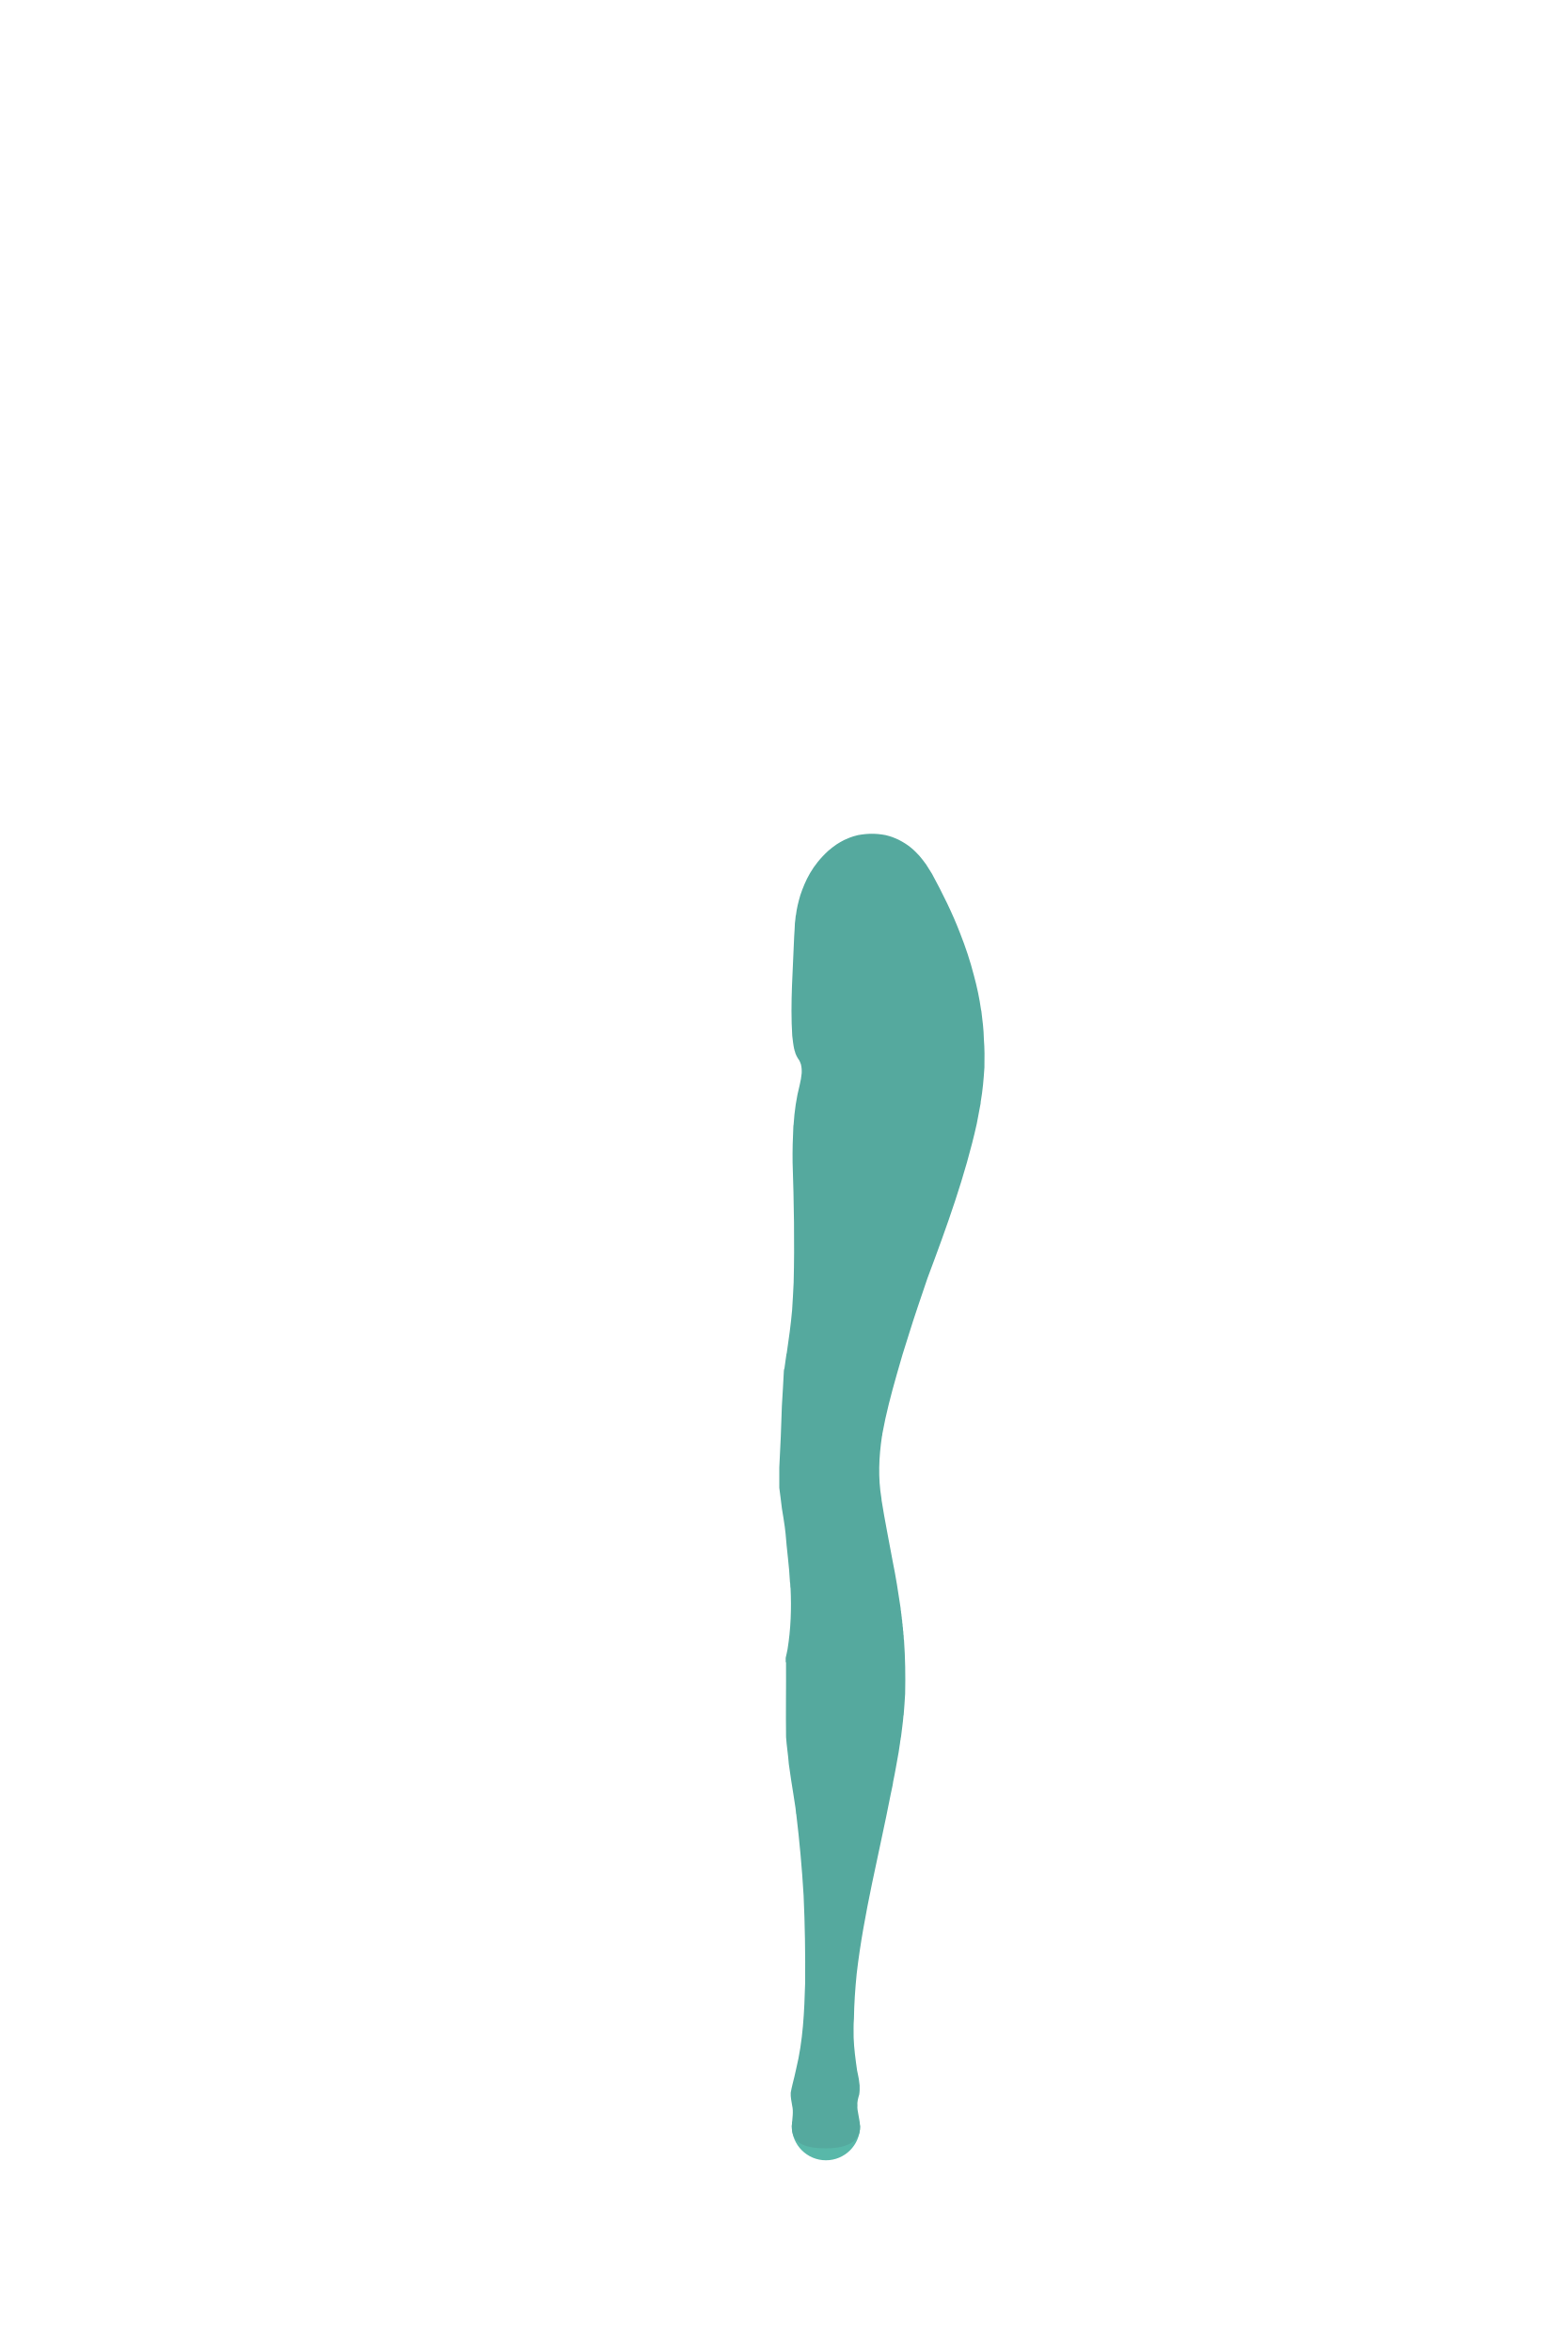
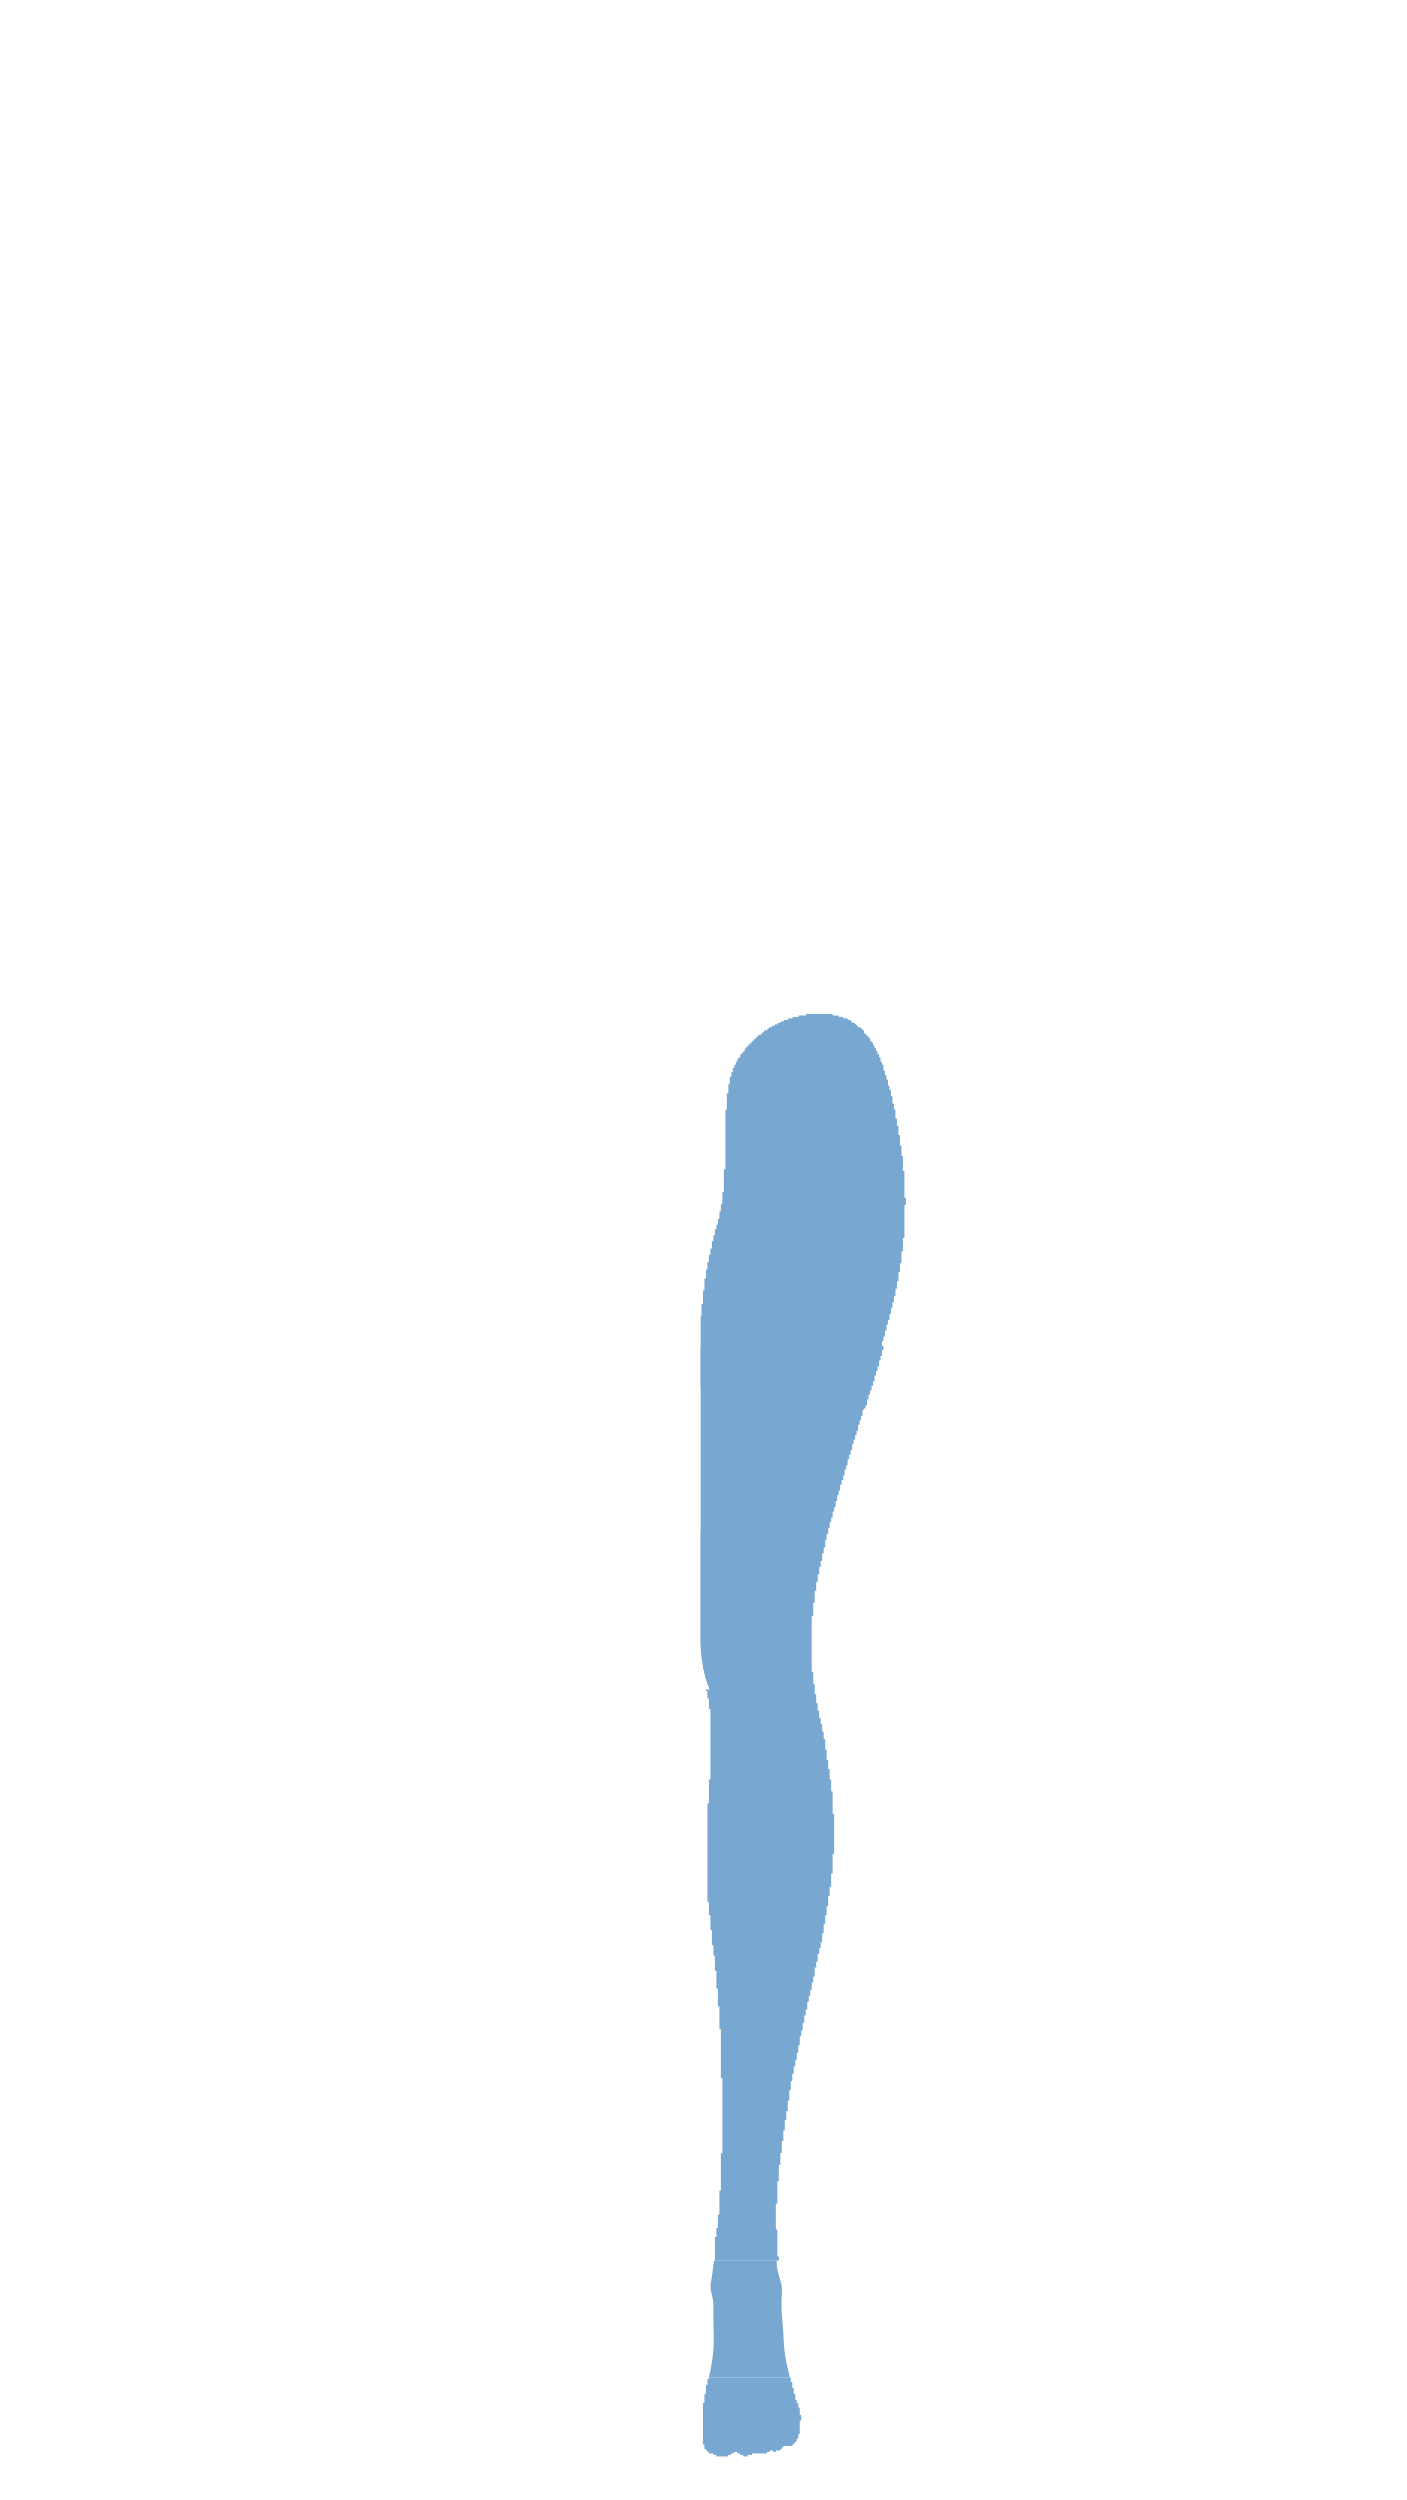
- <svg xmlns="http://www.w3.org/2000/svg" width="1024" height="1536" viewBox="0 0 1024 1536" data-source-sha256="b502143ba8ece8d320912521b5921cad91fc0224af054281abe45f788710908b">
-   <g data-completion-additions="v1" fill="#58b8a9" stroke="none">
-     <path d="M 517.2,1388.5 C 517.2,1400.816 527.184,1410.8 539.5,1410.8 C 551.816,1410.8 561.8,1400.816 561.8,1388.5 L 561.2,1385.5 L 517.5,1385.5 Z" fill-rule="nonzero" />
+ <svg xmlns="http://www.w3.org/2000/svg" width="941" height="1672" viewBox="0 0 941 1672">
+   <defs>
+     <clipPath id="repair02-ankle-strip-exclusion">
+       <path fill-rule="evenodd" clip-rule="evenodd" d="M0 0 H941 V1672 H0 Z M468.0 1512.0 H543.0 V1590.0 H468.0 Z" />
+     </clipPath>
+   </defs>
+   <g clip-path="url(#repair02-ankle-strip-exclusion)">
+     <defs>
+       <clipPath id="repair01-inner-thigh-contact" clipPathUnits="userSpaceOnUse">
+         <path clip-rule="evenodd" fill-rule="evenodd" d="M0 0H941V1672H0Z M0 880H468.6 C468.6 950 468.6 1040 468.6 1100 C469.0 1111 471.0 1121 474.7 1130 H0Z" />
+       </clipPath>
+     </defs>
+     <g clip-path="url(#repair01-inner-thigh-contact)" id="leg-left-body-outline" data-group-path="legs/leg_left/leg" fill="#78a8d2" stroke="none" fill-rule="evenodd" data-repair="own-clean-visible-contour-and-true-openings">
+       <path d="M556.875,678.125 L539.125,678.125 L539.125,678.875 L538.875,679.125 L534.125,679.125 L534.125,679.875 L533.875,680.125 L530.125,680.125 L530.125,680.875 L529.875,681.125 L527.125,681.125 L527.125,681.875 L526.875,682.125 L524.125,682.125 L524.125,682.875 L523.875,683.125 L522.125,683.125 L522.125,683.875 L521.875,684.125 L520.125,684.125 L520.125,684.875 L519.875,685.125 L518.125,685.125 L518.125,685.875 L517.875,686.125 L516.125,686.125 L516.125,686.875 L515.875,687.125 L514.125,687.125 L514.125,687.875 L513.875,688.125 L513.125,688.125 L513.125,688.875 L512.875,689.125 L511.125,689.125 L511.125,689.875 L510.875,690.125 L510.125,690.125 L510.125,690.875 L509.875,691.125 L509.125,691.125 L509.125,691.875 L508.875,692.125 L507.125,692.125 L507.125,692.875 L506.875,693.125 L506.125,693.125 L506.125,693.875 L505.875,694.125 L505.125,694.125 L505.125,694.875 L504.875,695.125 L504.125,695.125 L504.125,695.875 L503.875,696.125 L503.125,696.125 L503.125,696.875 L502.875,697.125 L502.125,697.125 L502.125,697.875 L501.875,698.125 L501.125,698.125 L501.125,698.875 L500.875,699.125 L500.125,699.125 L500.125,699.875 L499.875,700.125 L499.125,700.125 L499.125,700.875 L498.875,701.125 L498.125,701.125 L498.125,702.875 L497.875,703.125 L497.125,703.125 L497.125,703.875 L496.875,704.125 L496.125,704.125 L496.125,704.875 L495.875,705.125 L495.125,705.125 L495.125,706.875 L494.875,707.125 L494.125,707.125 L494.125,707.875 L493.875,708.125 L493.125,708.125 L493.125,709.875 L492.875,710.125 L492.125,710.125 L492.125,711.875 L491.875,712.125 L491.125,712.125 L491.125,713.875 L490.875,714.125 L490.125,714.125 L490.125,716.875 L489.875,717.125 L489.125,717.125 L489.125,719.875 L488.875,720.125 L488.125,720.125 L488.125,724.875 L487.875,725.125 L487.125,725.125 L487.125,730.875 L486.875,731.125 L486.125,731.125 L486.125,741.875 L485.875,742.125 L485.125,742.125 L485.125,781.875 L484.875,782.125 L484.125,782.125 L484.125,796.875 L483.875,797.125 L483.125,797.125 L483.125,804.875 L482.875,805.125 L482.125,805.125 L482.125,809.875 L481.875,810.125 L481.125,810.125 L481.125,814.875 L480.875,815.125 L480.125,815.125 L480.125,818.875 L479.875,819.125 L479.125,819.125 L479.125,821.875 L478.875,822.125 L478.125,822.125 L478.125,825.875 L477.875,826.125 L477.125,826.125 L477.125,829.875 L476.875,830.125 L476.125,830.125 L476.125,834.875 L475.875,835.125 L475.125,835.125 L475.125,838.875 L474.875,839.125 L474.125,839.125 L474.125,843.875 L473.875,844.125 L473.125,844.125 L473.125,848.875 L472.875,849.125 L472.125,849.125 L472.125,854.875 L471.875,855.125 L471.125,855.125 L471.125,862.875 L470.875,863.125 L470.125,863.125 L470.125,871.875 L469.875,872.125 L469.125,872.125 L469.125,899.875 L468.875,900.125 L467.125,900.125 L467.125,949.875 L467.875,949.875 L467.875,928.125 L468.125,927.875 L468.875,927.875 L469.125,928.125 L469.125,929.875 L469.875,929.875 L470.125,930.125 L470.125,953.875 L470.875,953.875 L471.125,954.125 L471.125,1000.875 L470.875,1001.125 L470.125,1001.125 L470.125,1021.875 L469.875,1022.125 L469.125,1022.125 L469.125,1023.875 L468.875,1024.125 L468.125,1024.125 L467.875,1023.875 L467.875,1005.125 L467.125,1005.125 L467.125,1104.875 L467.875,1104.875 L468.125,1105.125 L468.125,1110.875 L469.875,1110.875 L470.125,1111.125 L470.125,1117.875 L470.875,1117.875 L471.125,1118.125 L471.125,1123.875 L471.875,1123.875 L472.125,1124.125 L472.125,1130.875 L472.875,1130.875 L473.125,1131.125 L473.125,1135.875 L473.875,1135.875 L474.125,1136.125 L474.125,1142.875 L474.875,1142.875 L475.125,1143.125 L475.125,1189.875 L474.875,1190.125 L474.125,1190.125 L474.125,1205.875 L473.875,1206.125 L473.125,1206.125 L473.125,1271.875 L473.875,1271.875 L474.125,1272.125 L474.125,1280.875 L474.875,1280.875 L475.125,1281.125 L475.125,1290.875 L475.875,1290.875 L476.125,1291.125 L476.125,1300.875 L476.875,1300.875 L477.125,1301.125 L477.125,1307.875 L477.875,1307.875 L478.125,1308.125 L478.125,1317.875 L478.875,1317.875 L479.125,1318.125 L479.125,1329.875 L479.875,1329.875 L480.125,1330.125 L480.125,1341.875 L480.875,1341.875 L481.125,1342.125 L481.125,1356.875 L481.875,1356.875 L482.125,1357.125 L482.125,1389.875 L482.875,1389.875 L483.125,1390.125 L483.125,1439.875 L482.875,1440.125 L482.125,1440.125 L482.125,1464.875 L481.875,1465.125 L481.125,1465.125 L481.125,1480.875 L480.875,1481.125 L480.125,1481.125 L480.125,1489.875 L479.875,1490.125 L479.125,1490.125 L479.125,1495.875 L478.875,1496.125 L478.125,1496.125 L478.125,1513.875 L477.875,1514.125 L477.125,1514.125 L477.125,1515.875 L476.875,1516.125 L476.125,1516.125 L476.125,1522.875 L475.875,1523.125 L475.125,1523.125 L475.125,1526.875 L474.875,1527.125 L474.125,1527.125 L474.125,1528.875 L474.875,1528.875 L475.125,1529.125 L475.125,1531.875 L475.875,1531.875 L476.125,1532.125 L476.125,1534.875 L476.875,1534.875 L477.125,1535.125 L477.125,1544.875 L476.875,1545.125 L476.125,1545.125 L476.125,1547.875 L476.875,1547.875 L477.125,1548.125 L477.125,1570.875 L476.875,1571.125 L476.125,1571.125 L476.125,1578.875 L475.875,1579.125 L475.125,1579.125 L475.125,1585.875 L474.875,1586.125 L474.125,1586.125 L474.125,1590.875 L473.875,1591.125 L473.125,1591.125 L473.125,1594.875 L472.875,1595.125 L472.125,1595.125 L472.125,1600.875 L471.875,1601.125 L471.125,1601.125 L471.125,1606.875 L470.875,1607.125 L470.125,1607.125 L470.125,1634.875 L470.875,1634.875 L471.125,1635.125 L471.125,1637.875 L471.875,1637.875 L472.125,1638.125 L472.125,1638.875 L472.875,1638.875 L473.125,1639.125 L473.125,1639.875 L473.875,1639.875 L474.125,1640.125 L474.125,1640.875 L476.875,1640.875 L477.125,1641.125 L477.125,1641.875 L478.875,1641.875 L479.125,1642.125 L479.125,1642.875 L486.875,1642.875 L486.875,1642.125 L487.125,1641.875 L488.875,1641.875 L488.875,1641.125 L489.125,1640.875 L490.875,1640.875 L490.875,1640.125 L491.125,1639.875 L492.875,1639.875 L493.125,1640.125 L493.125,1640.875 L494.875,1640.875 L495.125,1641.125 L495.125,1641.875 L496.875,1641.875 L497.125,1642.125 L497.125,1642.875 L499.875,1642.875 L499.875,1642.125 L500.125,1641.875 L502.875,1641.875 L502.875,1641.125 L503.125,1640.875 L512.875,1640.875 L512.875,1640.125 L513.125,1639.875 L514.875,1639.875 L514.875,1639.125 L515.125,1638.875 L516.875,1638.875 L517.125,1639.125 L517.125,1639.875 L518.875,1639.875 L518.875,1639.125 L519.125,1638.875 L521.875,1638.875 L521.875,1638.125 L522.125,1637.875 L522.875,1637.875 L522.875,1637.125 L523.125,1636.875 L523.875,1636.875 L523.875,1636.125 L524.125,1635.875 L529.875,1635.875 L529.875,1635.125 L530.125,1634.875 L530.875,1634.875 L530.875,1634.125 L531.125,1633.875 L531.875,1633.875 L531.875,1633.125 L532.125,1632.875 L532.875,1632.875 L532.875,1631.125 L533.125,1630.875 L533.875,1630.875 L533.875,1628.125 L534.125,1627.875 L534.875,1627.875 L534.875,1619.125 L535.125,1618.875 L535.875,1618.875 L535.875,1615.125 L535.125,1615.125 L534.875,1614.875 L534.875,1610.125 L534.125,1610.125 L533.875,1609.875 L533.875,1607.125 L533.125,1607.125 L532.875,1606.875 L532.875,1605.125 L532.125,1605.125 L531.875,1604.875 L531.875,1601.125 L531.125,1601.125 L530.875,1600.875 L530.875,1597.125 L530.125,1597.125 L529.875,1596.875 L529.875,1593.125 L529.125,1593.125 L528.875,1592.875 L528.875,1590.125 L528.125,1590.125 L527.875,1589.875 L527.875,1585.125 L527.125,1585.125 L526.875,1584.875 L526.875,1580.125 L526.125,1580.125 L525.875,1579.875 L525.875,1575.125 L525.125,1575.125 L524.875,1574.875 L524.875,1555.125 L524.125,1555.125 L523.875,1554.875 L523.875,1544.125 L523.125,1544.125 L522.875,1543.875 L522.875,1537.125 L523.125,1536.875 L523.875,1536.875 L523.875,1527.125 L523.125,1527.125 L522.875,1526.875 L522.875,1524.125 L522.125,1524.125 L521.875,1523.875 L521.875,1522.125 L521.125,1522.125 L520.875,1521.875 L520.875,1517.125 L520.125,1517.125 L519.875,1516.875 L519.875,1514.125 L520.125,1513.875 L520.875,1513.875 L520.875,1509.125 L520.125,1509.125 L519.875,1508.875 L519.875,1491.125 L519.125,1491.125 L518.875,1490.875 L518.875,1474.125 L519.125,1473.875 L519.875,1473.875 L519.875,1459.125 L520.125,1458.875 L520.875,1458.875 L520.875,1448.125 L521.125,1447.875 L521.875,1447.875 L521.875,1440.125 L522.125,1439.875 L522.875,1439.875 L522.875,1432.125 L523.125,1431.875 L523.875,1431.875 L523.875,1425.125 L524.125,1424.875 L524.875,1424.875 L524.875,1418.125 L525.125,1417.875 L525.875,1417.875 L525.875,1412.125 L526.125,1411.875 L526.875,1411.875 L526.875,1405.125 L527.125,1404.875 L527.875,1404.875 L527.875,1398.125 L528.125,1397.875 L528.875,1397.875 L528.875,1392.125 L529.125,1391.875 L529.875,1391.875 L529.875,1387.125 L530.125,1386.875 L530.875,1386.875 L530.875,1382.125 L531.125,1381.875 L531.875,1381.875 L531.875,1378.125 L532.125,1377.875 L532.875,1377.875 L532.875,1373.125 L533.125,1372.875 L533.875,1372.875 L533.875,1368.125 L534.125,1367.875 L534.875,1367.875 L534.875,1362.125 L535.125,1361.875 L535.875,1361.875 L535.875,1358.125 L536.125,1357.875 L536.875,1357.875 L536.875,1353.125 L537.125,1352.875 L537.875,1352.875 L537.875,1348.125 L538.125,1347.875 L538.875,1347.875 L538.875,1344.125 L539.125,1343.875 L539.875,1343.875 L539.875,1339.125 L540.125,1338.875 L540.875,1338.875 L540.875,1335.125 L541.125,1334.875 L541.875,1334.875 L541.875,1331.125 L542.125,1330.875 L542.875,1330.875 L542.875,1326.125 L543.125,1325.875 L543.875,1325.875 L543.875,1322.125 L544.125,1321.875 L544.875,1321.875 L544.875,1316.125 L545.125,1315.875 L545.875,1315.875 L545.875,1312.125 L546.125,1311.875 L546.875,1311.875 L546.875,1307.125 L547.125,1306.875 L547.875,1306.875 L547.875,1303.125 L548.125,1302.875 L548.875,1302.875 L548.875,1299.125 L549.125,1298.875 L549.875,1298.875 L549.875,1293.125 L550.125,1292.875 L550.875,1292.875 L550.875,1287.125 L551.125,1286.875 L551.875,1286.875 L551.875,1281.125 L552.125,1280.875 L552.875,1280.875 L552.875,1275.125 L553.125,1274.875 L553.875,1274.875 L553.875,1268.125 L554.125,1267.875 L554.875,1267.875 L554.875,1262.125 L555.125,1261.875 L555.875,1261.875 L555.875,1253.125 L556.125,1252.875 L556.875,1252.875 L556.875,1240.125 L557.125,1239.875 L557.875,1239.875 L557.875,1213.125 L557.125,1213.125 L556.875,1212.875 L556.875,1198.125 L556.125,1198.125 L555.875,1197.875 L555.875,1190.125 L555.125,1190.125 L554.875,1189.875 L554.875,1183.125 L554.125,1183.125 L553.875,1182.875 L553.875,1177.125 L553.125,1177.125 L552.875,1176.875 L552.875,1170.125 L552.125,1170.125 L551.875,1169.875 L551.875,1163.125 L551.125,1163.125 L550.875,1162.875 L550.875,1158.125 L550.125,1158.125 L549.875,1157.875 L549.875,1153.125 L549.125,1153.125 L548.875,1152.875 L548.875,1149.125 L548.125,1149.125 L547.875,1148.875 L547.875,1144.125 L547.125,1144.125 L546.875,1143.875 L546.875,1139.125 L546.125,1139.125 L545.875,1138.875 L545.875,1133.125 L545.125,1133.125 L544.875,1132.875 L544.875,1126.125 L544.125,1126.125 L543.875,1125.875 L543.875,1118.125 L543.125,1118.125 L542.875,1117.875 L542.875,1081.125 L543.125,1080.875 L543.875,1080.875 L543.875,1072.125 L544.125,1071.875 L544.875,1071.875 L544.875,1064.125 L545.125,1063.875 L545.875,1063.875 L545.875,1058.125 L546.125,1057.875 L546.875,1057.875 L546.875,1053.125 L547.125,1052.875 L547.875,1052.875 L547.875,1048.125 L548.125,1047.875 L548.875,1047.875 L548.875,1044.125 L549.125,1043.875 L549.875,1043.875 L549.875,1039.125 L550.125,1038.875 L550.875,1038.875 L550.875,1035.125 L551.125,1034.875 L551.875,1034.875 L551.875,1030.125 L552.125,1029.875 L552.875,1029.875 L552.875,1026.125 L553.125,1025.875 L553.875,1025.875 L553.875,1022.125 L554.125,1021.875 L554.875,1021.875 L554.875,1018.125 L555.125,1017.875 L555.875,1017.875 L555.875,1015.125 L556.125,1014.875 L556.875,1014.875 L556.875,1011.125 L557.125,1010.875 L557.875,1010.875 L557.875,1008.125 L558.125,1007.875 L558.875,1007.875 L558.875,1004.125 L559.125,1003.875 L559.875,1003.875 L559.875,1000.125 L560.125,999.875 L560.875,999.875 L560.875,997.125 L561.125,996.875 L561.875,996.875 L561.875,993.125 L562.125,992.875 L562.875,992.875 L562.875,990.125 L563.125,989.875 L563.875,989.875 L563.875,987.125 L564.125,986.875 L564.875,986.875 L564.875,983.125 L565.125,982.875 L565.875,982.875 L565.875,980.125 L566.125,979.875 L566.875,979.875 L566.875,976.125 L567.125,975.875 L567.875,975.875 L567.875,973.125 L568.125,972.875 L568.875,972.875 L568.875,970.125 L569.125,969.875 L569.875,969.875 L569.875,966.125 L570.125,965.875 L570.875,965.875 L570.875,963.125 L571.125,962.875 L571.875,962.875 L571.875,960.125 L572.125,959.875 L572.875,959.875 L572.875,957.125 L573.125,956.875 L573.875,956.875 L573.875,953.125 L574.125,952.875 L574.875,952.875 L574.875,950.125 L575.125,949.875 L575.875,949.875 L575.875,947.125 L576.125,946.875 L576.875,946.875 L576.875,943.125 L577.125,942.875 L577.875,942.875 L577.875,942.125 L578.125,941.875 L578.875,941.875 L578.875,940.125 L579.125,939.875 L579.875,939.875 L579.875,936.125 L580.125,935.875 L580.875,935.875 L580.875,933.125 L581.125,932.875 L581.875,932.875 L581.875,930.125 L582.125,929.875 L582.875,929.875 L582.875,927.125 L583.125,926.875 L583.875,926.875 L583.875,924.125 L584.125,923.875 L584.875,923.875 L584.875,920.125 L585.125,919.875 L585.875,919.875 L585.875,917.125 L586.125,916.875 L586.875,916.875 L586.875,914.125 L587.125,913.875 L587.875,913.875 L587.875,910.125 L588.125,909.875 L588.875,909.875 L588.875,907.125 L589.125,906.875 L589.875,906.875 L589.875,903.125 L590.125,902.875 L590.875,902.875 L590.875,900.125 L590.125,900.125 L589.875,899.875 L589.875,897.125 L590.125,896.875 L590.875,896.875 L590.875,894.125 L591.125,893.875 L591.875,893.875 L591.875,890.125 L592.125,889.875 L592.875,889.875 L592.875,886.125 L593.125,885.875 L593.875,885.875 L593.875,883.125 L594.125,882.875 L594.875,882.875 L594.875,879.125 L595.125,878.875 L595.875,878.875 L595.875,875.125 L596.125,874.875 L596.875,874.875 L596.875,871.125 L597.125,870.875 L597.875,870.875 L597.875,867.125 L598.125,866.875 L598.875,866.875 L598.875,862.125 L599.125,861.875 L599.875,861.875 L599.875,857.125 L600.125,856.875 L600.875,856.875 L600.875,851.125 L601.125,850.875 L601.875,850.875 L601.875,845.125 L602.125,844.875 L602.875,844.875 L602.875,837.125 L603.125,836.875 L603.875,836.875 L603.875,828.125 L604.125,827.875 L604.875,827.875 L604.875,806.125 L605.125,805.875 L605.875,805.875 L605.875,801.125 L605.125,801.125 L604.875,800.875 L604.875,783.125 L604.125,783.125 L603.875,782.875 L603.875,773.125 L603.125,773.125 L602.875,772.875 L602.875,766.125 L602.125,766.125 L601.875,765.875 L601.875,759.125 L601.125,759.125 L600.875,758.875 L600.875,753.125 L600.125,753.125 L599.875,752.875 L599.875,748.125 L599.125,748.125 L598.875,747.875 L598.875,742.125 L598.125,742.125 L597.875,741.875 L597.875,738.125 L597.125,738.125 L596.875,737.875 L596.875,733.125 L596.125,733.125 L595.875,732.875 L595.875,729.125 L595.125,729.125 L594.875,728.875 L594.875,726.125 L594.125,726.125 L593.875,725.875 L593.875,722.125 L593.125,722.125 L592.875,721.875 L592.875,719.125 L592.125,719.125 L591.875,718.875 L591.875,716.125 L591.125,716.125 L590.875,715.875 L590.875,712.125 L590.125,712.125 L589.875,711.875 L589.875,710.125 L589.125,710.125 L588.875,709.875 L588.875,707.125 L588.125,707.125 L587.875,706.875 L587.875,705.125 L587.125,705.125 L586.875,704.875 L586.875,703.125 L586.125,703.125 L585.875,702.875 L585.875,701.125 L585.125,701.125 L584.875,700.875 L584.875,699.125 L584.125,699.125 L583.875,698.875 L583.875,697.125 L583.125,697.125 L582.875,696.875 L582.875,696.125 L582.125,696.125 L581.875,695.875 L581.875,694.125 L581.125,694.125 L580.875,693.875 L580.875,693.125 L580.125,693.125 L579.875,692.875 L579.875,692.125 L579.125,692.125 L578.875,691.875 L578.875,691.125 L578.125,691.125 L577.875,690.875 L577.875,689.125 L577.125,689.125 L576.875,688.875 L576.875,688.125 L576.125,688.125 L575.875,687.875 L575.875,687.125 L574.125,687.125 L573.875,686.875 L573.875,686.125 L573.125,686.125 L572.875,685.875 L572.875,685.125 L572.125,685.125 L571.875,684.875 L571.875,684.125 L570.125,684.125 L569.875,683.875 L569.875,683.125 L569.125,683.125 L568.875,682.875 L568.875,682.125 L567.125,682.125 L566.875,681.875 L566.875,681.125 L564.125,681.125 L563.875,680.875 L563.875,680.125 L561.125,680.125 L560.875,679.875 L560.875,679.125 L557.125,679.125 L556.875,678.875 Z" fill-rule="evenodd" />
+     </g>
+     <g data-visible-adjustment="repair01-inner-thigh-contact" clip-path="url(#repair01-inner-thigh-contact)" fill="#78a8d2" stroke="none">
+       <path d="M468.6 880 H476.5 V1130 H474.7 C471 1121 469 1111 468.6 1100 Z" />
+     </g>
  </g>
-   <g id="legs_leg_left_leg" data-group-path="legs/leg_left/leg" fill="#55A99E" stroke="none">
-     <path d="M 569.4,544.5 C 566.7,544.5 563.7,544.8 560.441,545.375 C 555.879,546.458 553.783,547.542 551.283,548.625 C 549.53,549.542 547.952,550.458 546.52,551.375 C 544.42,552.792 542.699,554.208 541.013,555.625 C 530.474,565.292 526.035,574.958 522.758,584.625 C 521.498,588.958 520.395,593.292 519.904,597.625 C 519.852,597.792 519.8,597.958 519.747,598.125 C 519.57,599.708 519.482,601.292 519.227,602.875 C 519.078,605.792 518.99,608.708 518.743,611.625 C 517.968,633.208 516.136,654.792 517.482,676.375 C 517.839,679.292 518.13,682.208 518.754,685.125 C 519.062,685.542 518.81,685.958 519.15,686.375 C 519.579,688.458 520.658,690.542 522.153,692.625 C 522.572,693.458 522.884,694.292 523.17,695.125 C 523.644,697.042 523.749,698.958 523.656,700.875 C 523.453,702.125 523.328,703.375 523.163,704.625 C 522.855,705.875 522.61,707.125 522.394,708.375 C 520.163,717.042 518.923,725.708 518.38,734.375 C 518.364,734.708 518.265,735.042 518.222,735.375 C 517.81,743.292 517.626,751.208 517.719,759.125 C 518.587,785.292 519.067,811.458 518.403,837.625 C 518.077,843.625 517.844,849.625 517.397,855.625 C 516.573,864.958 515.273,874.292 513.902,883.625 C 513.847,883.792 513.792,883.958 513.737,884.125 C 513.382,887.292 512.718,890.458 512.398,893.625 C 512.096,894.125 512.17,894.625 512.023,895.125 C 511.596,902.792 511.243,910.458 510.717,918.125 C 510.301,931.542 509.797,944.958 509.031,958.375 C 509.031,962.792 509.031,967.208 509.031,971.625 C 509.567,976.125 510.249,980.625 510.736,985.125 C 511.448,989.125 512.01,993.125 512.61,997.125 C 512.76,998.625 512.942,1000.125 513.139,1001.625 C 513.899,1012.125 515.511,1022.625 515.989,1033.125 C 516.334,1034.542 516.073,1035.958 516.404,1037.375 C 517.01,1050.625 516.562,1063.875 514.406,1077.125 C 513.981,1078.958 513.717,1080.792 513.216,1082.625 C 513.207,1083.542 513.157,1084.458 513.203,1085.375 C 513.273,1085.458 513.342,1085.542 513.412,1085.625 C 513.418,1085.708 513.424,1085.792 513.43,1085.875 C 513.534,1102.042 513.216,1118.208 513.448,1134.375 C 513.822,1140.208 514.829,1146.042 515.23,1151.875 C 515.772,1155.375 516.281,1158.875 516.75,1162.375 C 517.802,1168.542 518.649,1174.708 519.64,1180.875 C 519.653,1182.042 519.993,1183.208 519.989,1184.375 C 520.037,1184.542 520.085,1184.708 520.133,1184.875 C 522.26,1202.542 523.87,1220.208 524.906,1237.875 C 525.783,1256.875 526.059,1275.875 525.917,1294.875 C 525.362,1313.708 524.594,1332.542 519.989,1351.375 C 519.341,1354.542 518.532,1357.708 517.736,1360.875 C 517.333,1362.792 516.772,1364.708 516.5,1366.625 C 516.314,1369.458 516.986,1372.292 517.442,1375.125 C 518.4,1379.0 517.5,1383.5 517.2,1388.5 C 517.2,1398.5 523.4,1403.0 539.5,1403.0 C 554.0,1403.0 562.0,1398.0 561.8,1389.0 C 561.6,1383.2 559.7,1378.4 560.07,1375.125 C 559.789,1372.708 560.526,1370.292 561.237,1367.875 C 561.574,1365.875 561.554,1363.875 561.505,1361.875 C 561.282,1360.542 561.187,1359.208 561,1357.875 C 560.583,1355.958 560.318,1354.042 559.843,1352.125 C 558.816,1344.958 557.839,1337.792 557.588,1330.625 C 557.604,1326.542 557.427,1322.458 557.784,1318.375 C 557.921,1308.542 558.604,1298.708 559.59,1288.875 C 564.123,1249.792 574.224,1210.708 581.833,1171.625 C 582.312,1169.792 582.52,1167.958 583.003,1166.125 C 583.004,1165.375 583.362,1164.625 583.346,1163.875 C 584.744,1157.292 585.802,1150.708 587.013,1144.125 C 587.283,1141.625 587.87,1139.125 588.097,1136.625 C 588.423,1135.875 588.187,1135.125 588.52,1134.375 C 589.021,1129.792 589.781,1125.208 590.108,1120.625 C 590.123,1120.375 590.219,1120.125 590.276,1119.875 C 590.642,1115.292 590.979,1110.708 591.235,1106.125 C 591.477,1094.458 591.317,1082.792 590.49,1071.125 C 590.408,1070.875 590.361,1070.625 590.344,1070.375 C 590.322,1069.625 590.312,1068.875 590.261,1068.125 C 590.194,1067.875 590.125,1067.625 590.106,1067.375 C 590.056,1066.792 590.074,1066.208 590.033,1065.625 C 589.981,1065.292 589.861,1064.958 589.851,1064.625 C 589.808,1064.042 589.817,1063.458 589.773,1062.875 C 589.718,1062.625 589.619,1062.375 589.606,1062.125 C 589.554,1061.625 589.574,1061.125 589.534,1060.625 C 589.499,1060.375 589.377,1060.125 589.367,1059.875 C 589.305,1059.292 589.325,1058.708 589.257,1058.125 C 589.159,1057.875 589.104,1057.625 589.086,1057.375 C 589.125,1056.292 588.757,1055.208 588.78,1054.125 C 588.707,1053.875 588.599,1053.625 588.594,1053.375 C 588.572,1052.958 588.568,1052.542 588.526,1052.125 C 588.476,1051.958 588.426,1051.792 588.376,1051.625 C 588.299,1051.125 588.332,1050.625 588.261,1050.125 C 586.741,1039.958 585.184,1029.792 583.091,1019.625 C 580.692,1006.375 577.957,993.125 575.86,979.875 C 575.793,979.458 575.815,979.042 575.753,978.625 C 573.475,965.042 574.073,951.458 576.093,937.875 C 576.148,937.708 576.202,937.542 576.257,937.375 C 576.314,937.042 576.31,936.708 576.338,936.375 C 578.672,923.458 582.078,910.542 585.753,897.625 C 588.127,889.042 590.712,880.458 593.514,871.875 C 597.326,859.458 601.673,847.042 605.859,834.625 C 618.471,801.042 630.567,767.458 638.02,733.875 C 638.901,729.458 639.719,725.042 640.523,720.625 C 640.565,720.292 640.567,719.958 640.59,719.625 C 641.908,712.125 642.533,704.625 643.016,697.125 C 643.133,690.958 643.167,684.792 642.657,678.625 C 642.543,672.458 641.789,666.292 641,660.125 C 640.948,659.958 640.895,659.792 640.843,659.625 C 639.79,652.042 638.179,644.458 636.108,636.875 C 633.763,627.708 630.723,618.542 627.097,609.375 C 622.155,596.458 615.764,583.542 608.755,570.625 C 607.562,568.625 606.314,566.625 604.99,564.625 C 603.626,562.708 602.146,560.792 600.517,558.875 C 597.272,555.375 593.829,551.875 586.898,548.375 C 585.655,547.792 584.298,547.208 582.731,546.625 C 581.503,546.208 580.208,545.792 578.444,545.375 C 575.1,544.75 572.3,544.5 569.4,544.5 Z" />
-   </g>
+   <path data-repair="repair02-continuous-own-ankle-contour" fill="#78a8d2" stroke="none" d="M477.5 1512 C476.7 1518 476.3 1522 475.5 1526 C474.6 1531 476.1 1534 476.8 1538 C477.5 1544 476.9 1550 477.2 1556 C477.6 1566 477.3 1573 476.2 1579 C475.6 1584 474.7 1587 474.1 1590 L528.2 1590 C527.4 1586 526 1581 525.2 1576 C524 1569 524.1 1560 523.4 1554 C522.7 1547 522.5 1541 522.8 1536 C523.3 1532 523 1528 521.5 1524 C520.5 1520 519.1 1516 519.5 1512 Z" />
</svg>
